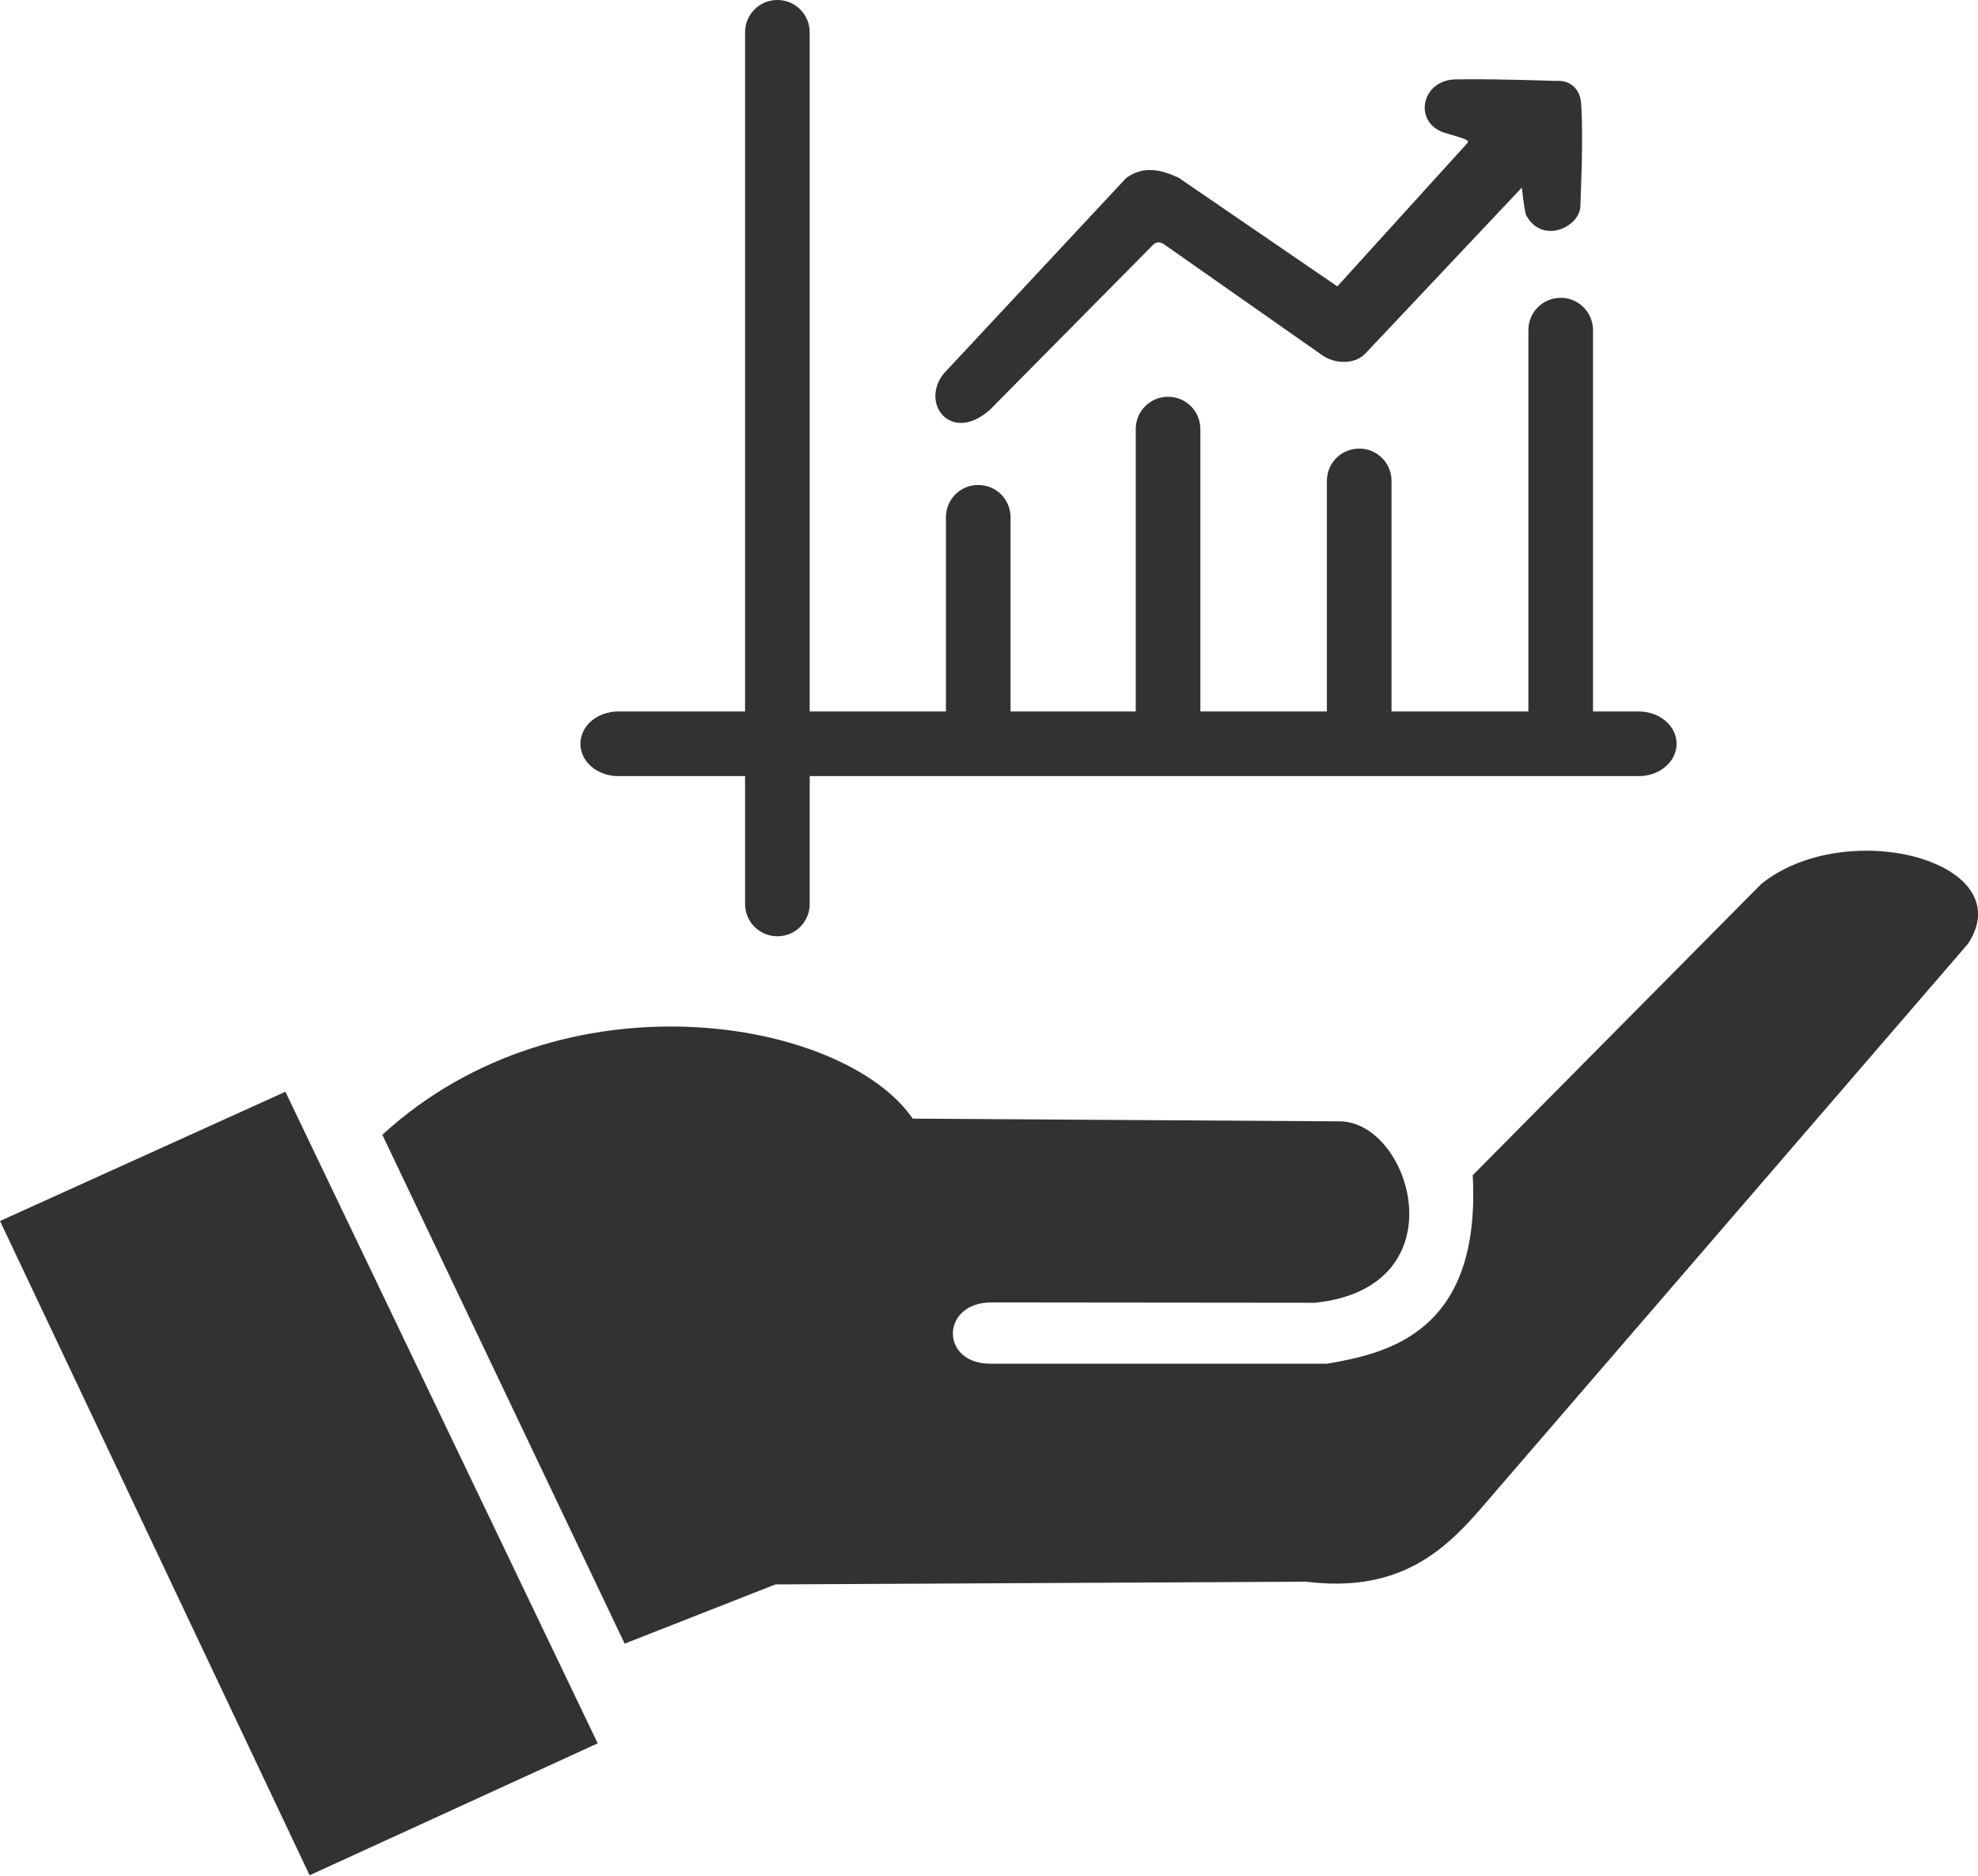
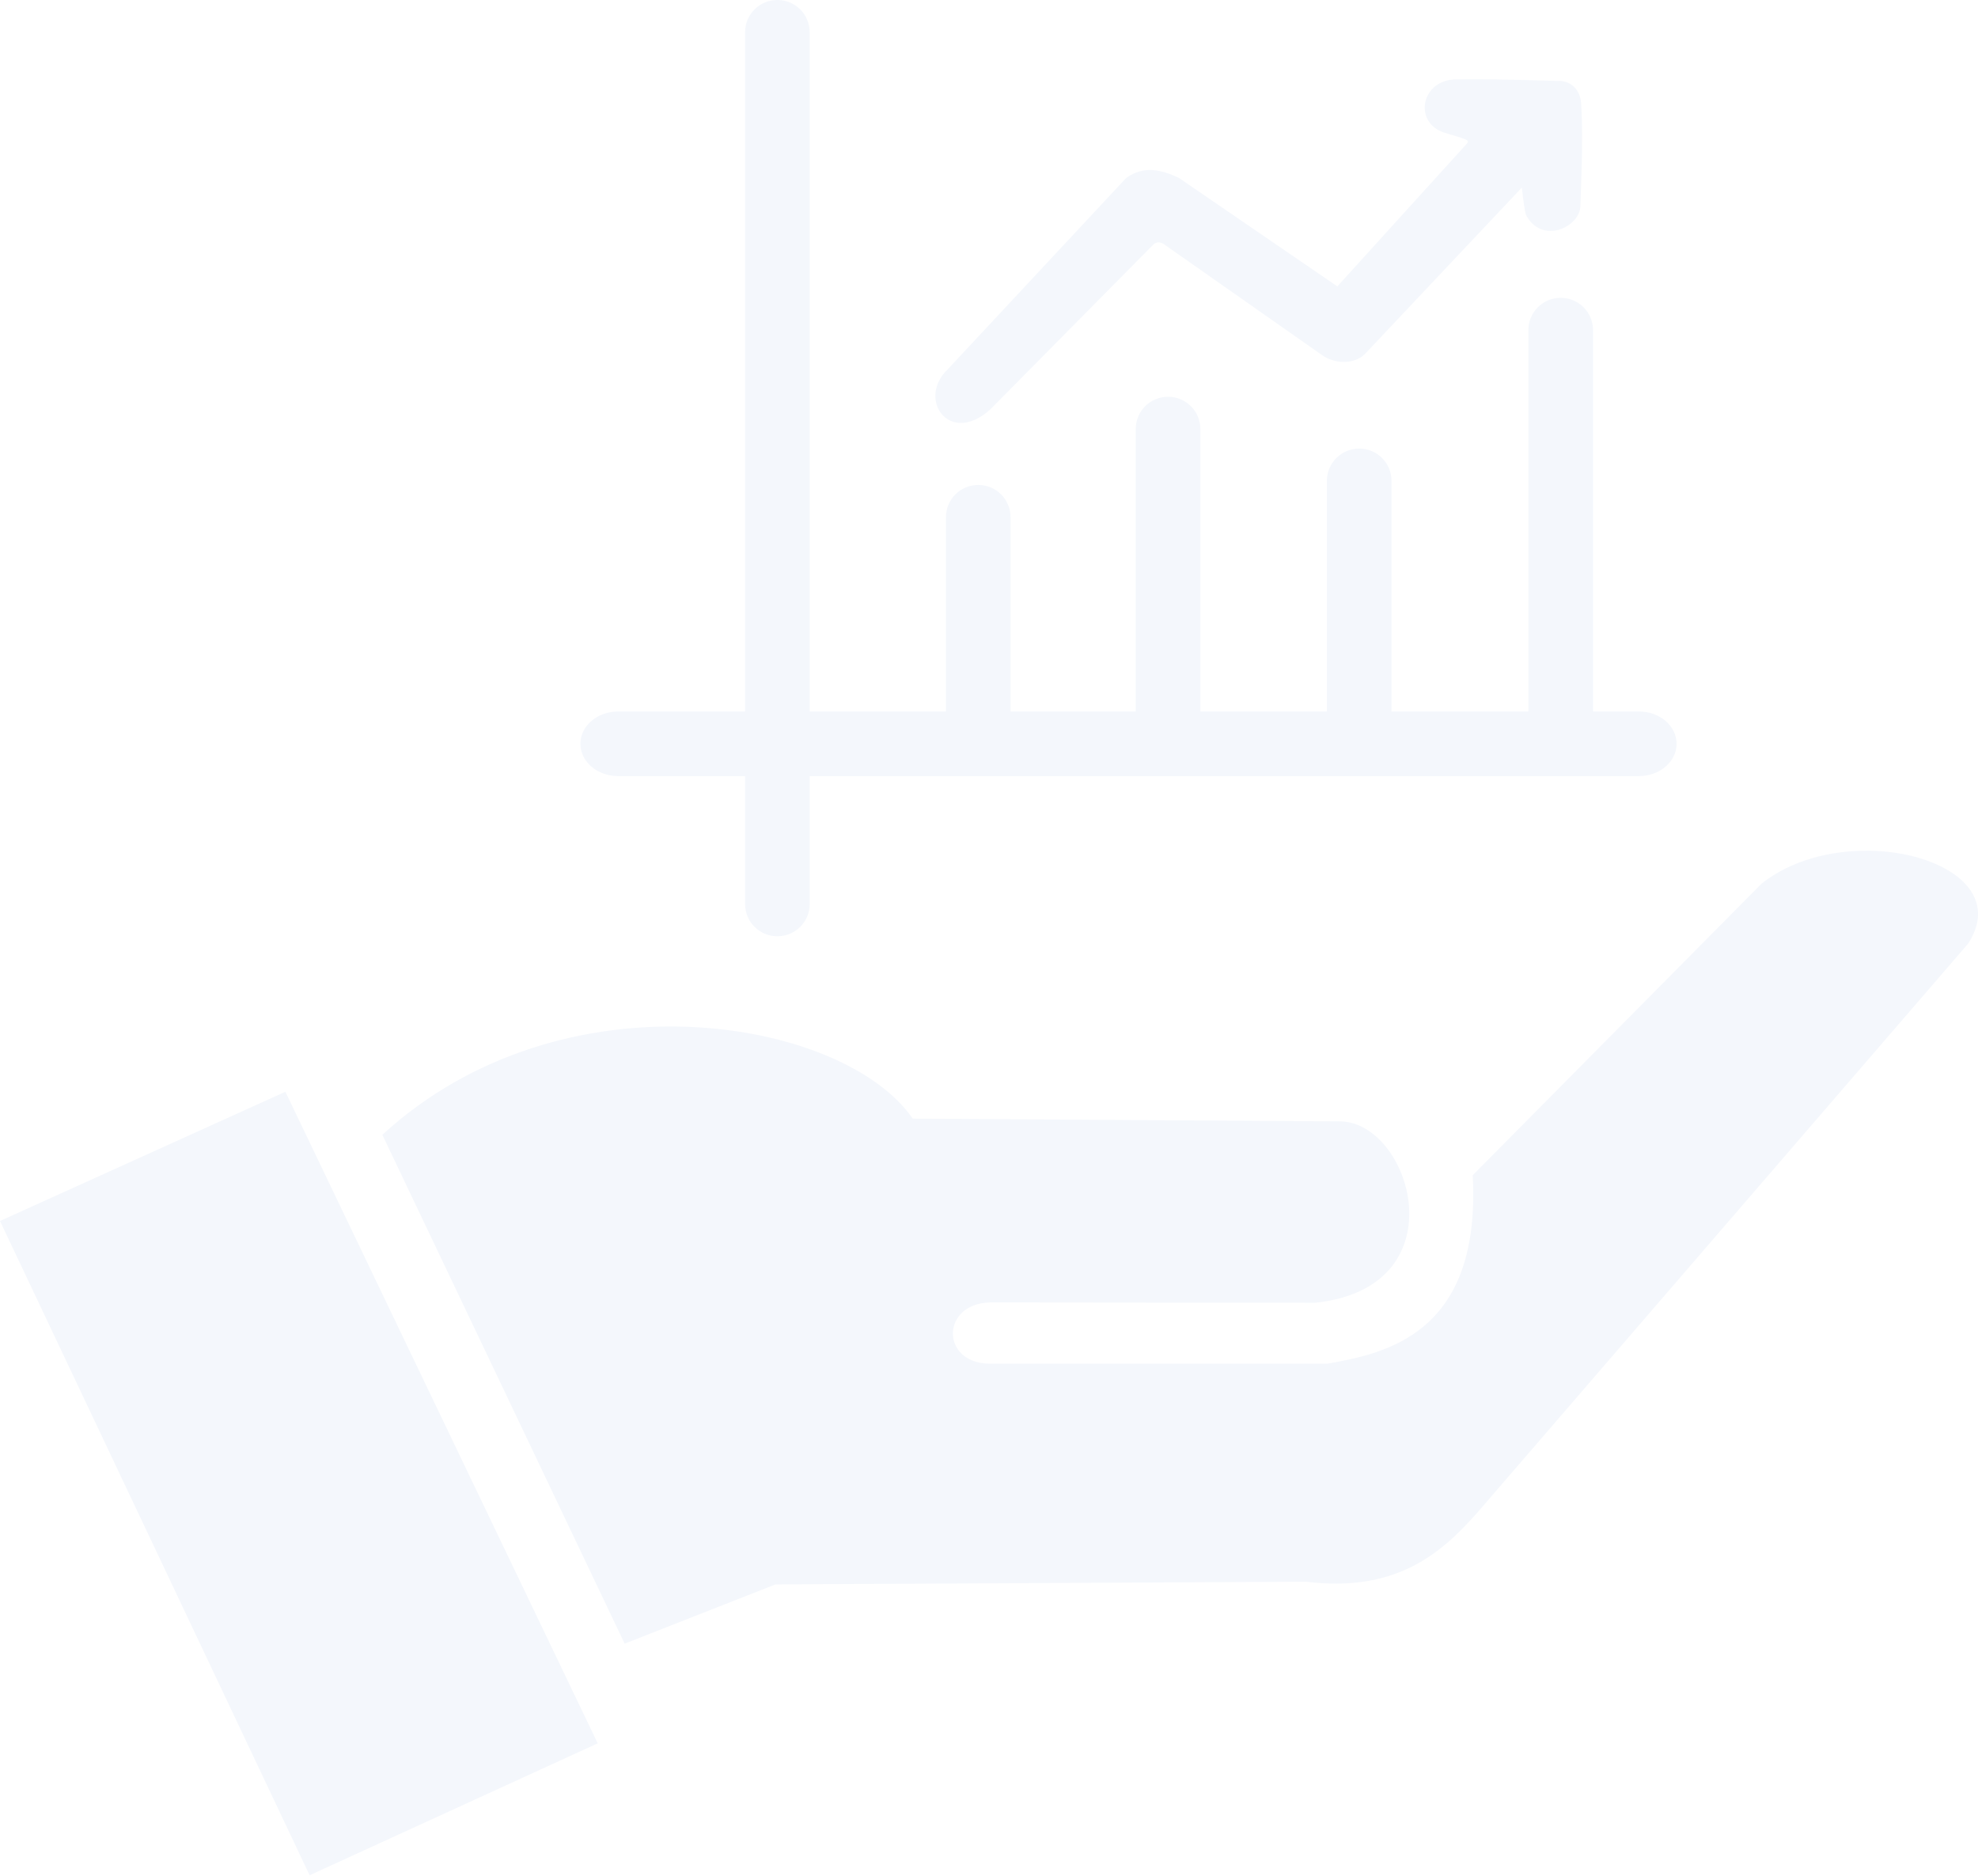
<svg xmlns="http://www.w3.org/2000/svg" width="80.339mm" height="76.163mm" viewBox="0 0 80.339 76.163" version="1.1" id="svg5" xml:space="preserve">
  <g id="layer1" transform="translate(-64.73662,-110.8284)">
-     <path style="fill:#323232;stroke-width:0.1" d="m 96.312,110.828 c -0.727,0 -1.313,0.585 -1.313,1.312 v 27.585 h -5.152 c -0.851,0 -1.536,0.585 -1.536,1.312 0,0.727 0.685,1.313 1.536,1.313 h 5.152 v 5.192 c 0,0.727 0.586,1.313 1.313,1.313 0.727,0 1.312,-0.586 1.312,-1.313 v -5.192 h 33.673 c 0.851,0 1.536,-0.586 1.536,-1.313 0,-0.727 -0.685,-1.312 -1.536,-1.312 h -1.858 v -15.488 c 0,-0.727 -0.586,-1.312 -1.313,-1.312 -0.727,0 -1.312,0.585 -1.312,1.312 v 15.488 h -5.559 v -9.365 c 0,-0.727 -0.585,-1.312 -1.312,-1.312 -0.727,0 -1.313,0.585 -1.313,1.312 v 9.365 h -5.139 v -11.47 c 0,-0.727 -0.586,-1.312 -1.313,-1.312 -0.727,0 -1.312,0.585 -1.312,1.312 v 11.47 h -5.085 v -7.888 c 0,-0.727 -0.585,-1.312 -1.312,-1.312 -0.727,0 -1.312,0.585 -1.312,1.312 v 7.888 h -5.534 v -27.585 c 0,-0.727 -0.585,-1.312 -1.312,-1.312 z m 28.026,3.22 c -0.192,0.001 -0.377,0.003 -0.551,0.007 -1.386,0.088 -1.649,1.848 -0.282,2.193 0.752,0.231 0.943,0.264 0.816,0.408 l -5.266,5.804 -6.442,-4.41 c -0.711,-0.333 -1.422,-0.505 -2.133,0.005 l -7.263,7.787 c -1.24,1.2 0.074,3.108 1.736,1.62 l 6.639,-6.711 c 0.12,-0.099 0.257,-0.104 0.407,-0.012 l 6.405,4.491 c 0.508,0.381 1.319,0.419 1.767,-0.02 l 6.378,-6.764 c 0,0 0.069,0.714 0.161,1.101 0.658,1.254 2.222,0.489 2.217,-0.372 0.014,-0.596 0.123,-2.66 0.034,-4.047 -0.005,-0.701 -0.475,-1.051 -0.996,-1.014 -0.601,-0.015 -2.284,-0.073 -3.628,-0.066 z m 16.279,31.333 c -1.525,-0.016 -3.144,0.388 -4.336,1.341 l -11.728,11.838 c 0.348,6.44 -3.525,7.236 -5.905,7.655 h -13.669 c -2.065,0.013 -2.036,-2.459 -0.014,-2.488 l 13.185,0.013 c 5.968,-0.626 3.885,-7.452 0.935,-7.368 l -17.277,-0.11 c -2.807,-4.083 -14.212,-6.074 -21.542,0.656 l 9.842,20.667 6.124,-2.406 21.542,-0.11 c 3.585,0.439 5.429,-1.051 6.999,-2.843 l 19.902,-23.073 c 1.419,-2.184 -1.146,-3.744 -4.057,-3.774 z m -64.289,9.789 -11.591,5.249 12.575,26.573 11.701,-5.358 z" />
+     <path style="fill:#f4f7fc;stroke-width:0.1" d="m 96.312,110.828 c -0.727,0 -1.313,0.585 -1.313,1.312 v 27.585 h -5.152 c -0.851,0 -1.536,0.585 -1.536,1.312 0,0.727 0.685,1.313 1.536,1.313 h 5.152 v 5.192 c 0,0.727 0.586,1.313 1.313,1.313 0.727,0 1.312,-0.586 1.312,-1.313 v -5.192 h 33.673 c 0.851,0 1.536,-0.586 1.536,-1.313 0,-0.727 -0.685,-1.312 -1.536,-1.312 h -1.858 v -15.488 c 0,-0.727 -0.586,-1.312 -1.313,-1.312 -0.727,0 -1.312,0.585 -1.312,1.312 v 15.488 h -5.559 v -9.365 c 0,-0.727 -0.585,-1.312 -1.312,-1.312 -0.727,0 -1.313,0.585 -1.313,1.312 v 9.365 h -5.139 v -11.47 c 0,-0.727 -0.586,-1.312 -1.313,-1.312 -0.727,0 -1.312,0.585 -1.312,1.312 v 11.47 h -5.085 v -7.888 c 0,-0.727 -0.585,-1.312 -1.312,-1.312 -0.727,0 -1.312,0.585 -1.312,1.312 v 7.888 h -5.534 v -27.585 c 0,-0.727 -0.585,-1.312 -1.312,-1.312 z m 28.026,3.22 c -0.192,0.001 -0.377,0.003 -0.551,0.007 -1.386,0.088 -1.649,1.848 -0.282,2.193 0.752,0.231 0.943,0.264 0.816,0.408 l -5.266,5.804 -6.442,-4.41 c -0.711,-0.333 -1.422,-0.505 -2.133,0.005 l -7.263,7.787 c -1.24,1.2 0.074,3.108 1.736,1.62 l 6.639,-6.711 c 0.12,-0.099 0.257,-0.104 0.407,-0.012 l 6.405,4.491 c 0.508,0.381 1.319,0.419 1.767,-0.02 l 6.378,-6.764 c 0,0 0.069,0.714 0.161,1.101 0.658,1.254 2.222,0.489 2.217,-0.372 0.014,-0.596 0.123,-2.66 0.034,-4.047 -0.005,-0.701 -0.475,-1.051 -0.996,-1.014 -0.601,-0.015 -2.284,-0.073 -3.628,-0.066 z m 16.279,31.333 c -1.525,-0.016 -3.144,0.388 -4.336,1.341 l -11.728,11.838 c 0.348,6.44 -3.525,7.236 -5.905,7.655 h -13.669 c -2.065,0.013 -2.036,-2.459 -0.014,-2.488 l 13.185,0.013 c 5.968,-0.626 3.885,-7.452 0.935,-7.368 l -17.277,-0.11 c -2.807,-4.083 -14.212,-6.074 -21.542,0.656 l 9.842,20.667 6.124,-2.406 21.542,-0.11 c 3.585,0.439 5.429,-1.051 6.999,-2.843 l 19.902,-23.073 c 1.419,-2.184 -1.146,-3.744 -4.057,-3.774 z m -64.289,9.789 -11.591,5.249 12.575,26.573 11.701,-5.358 z" />
  </g>
</svg>
